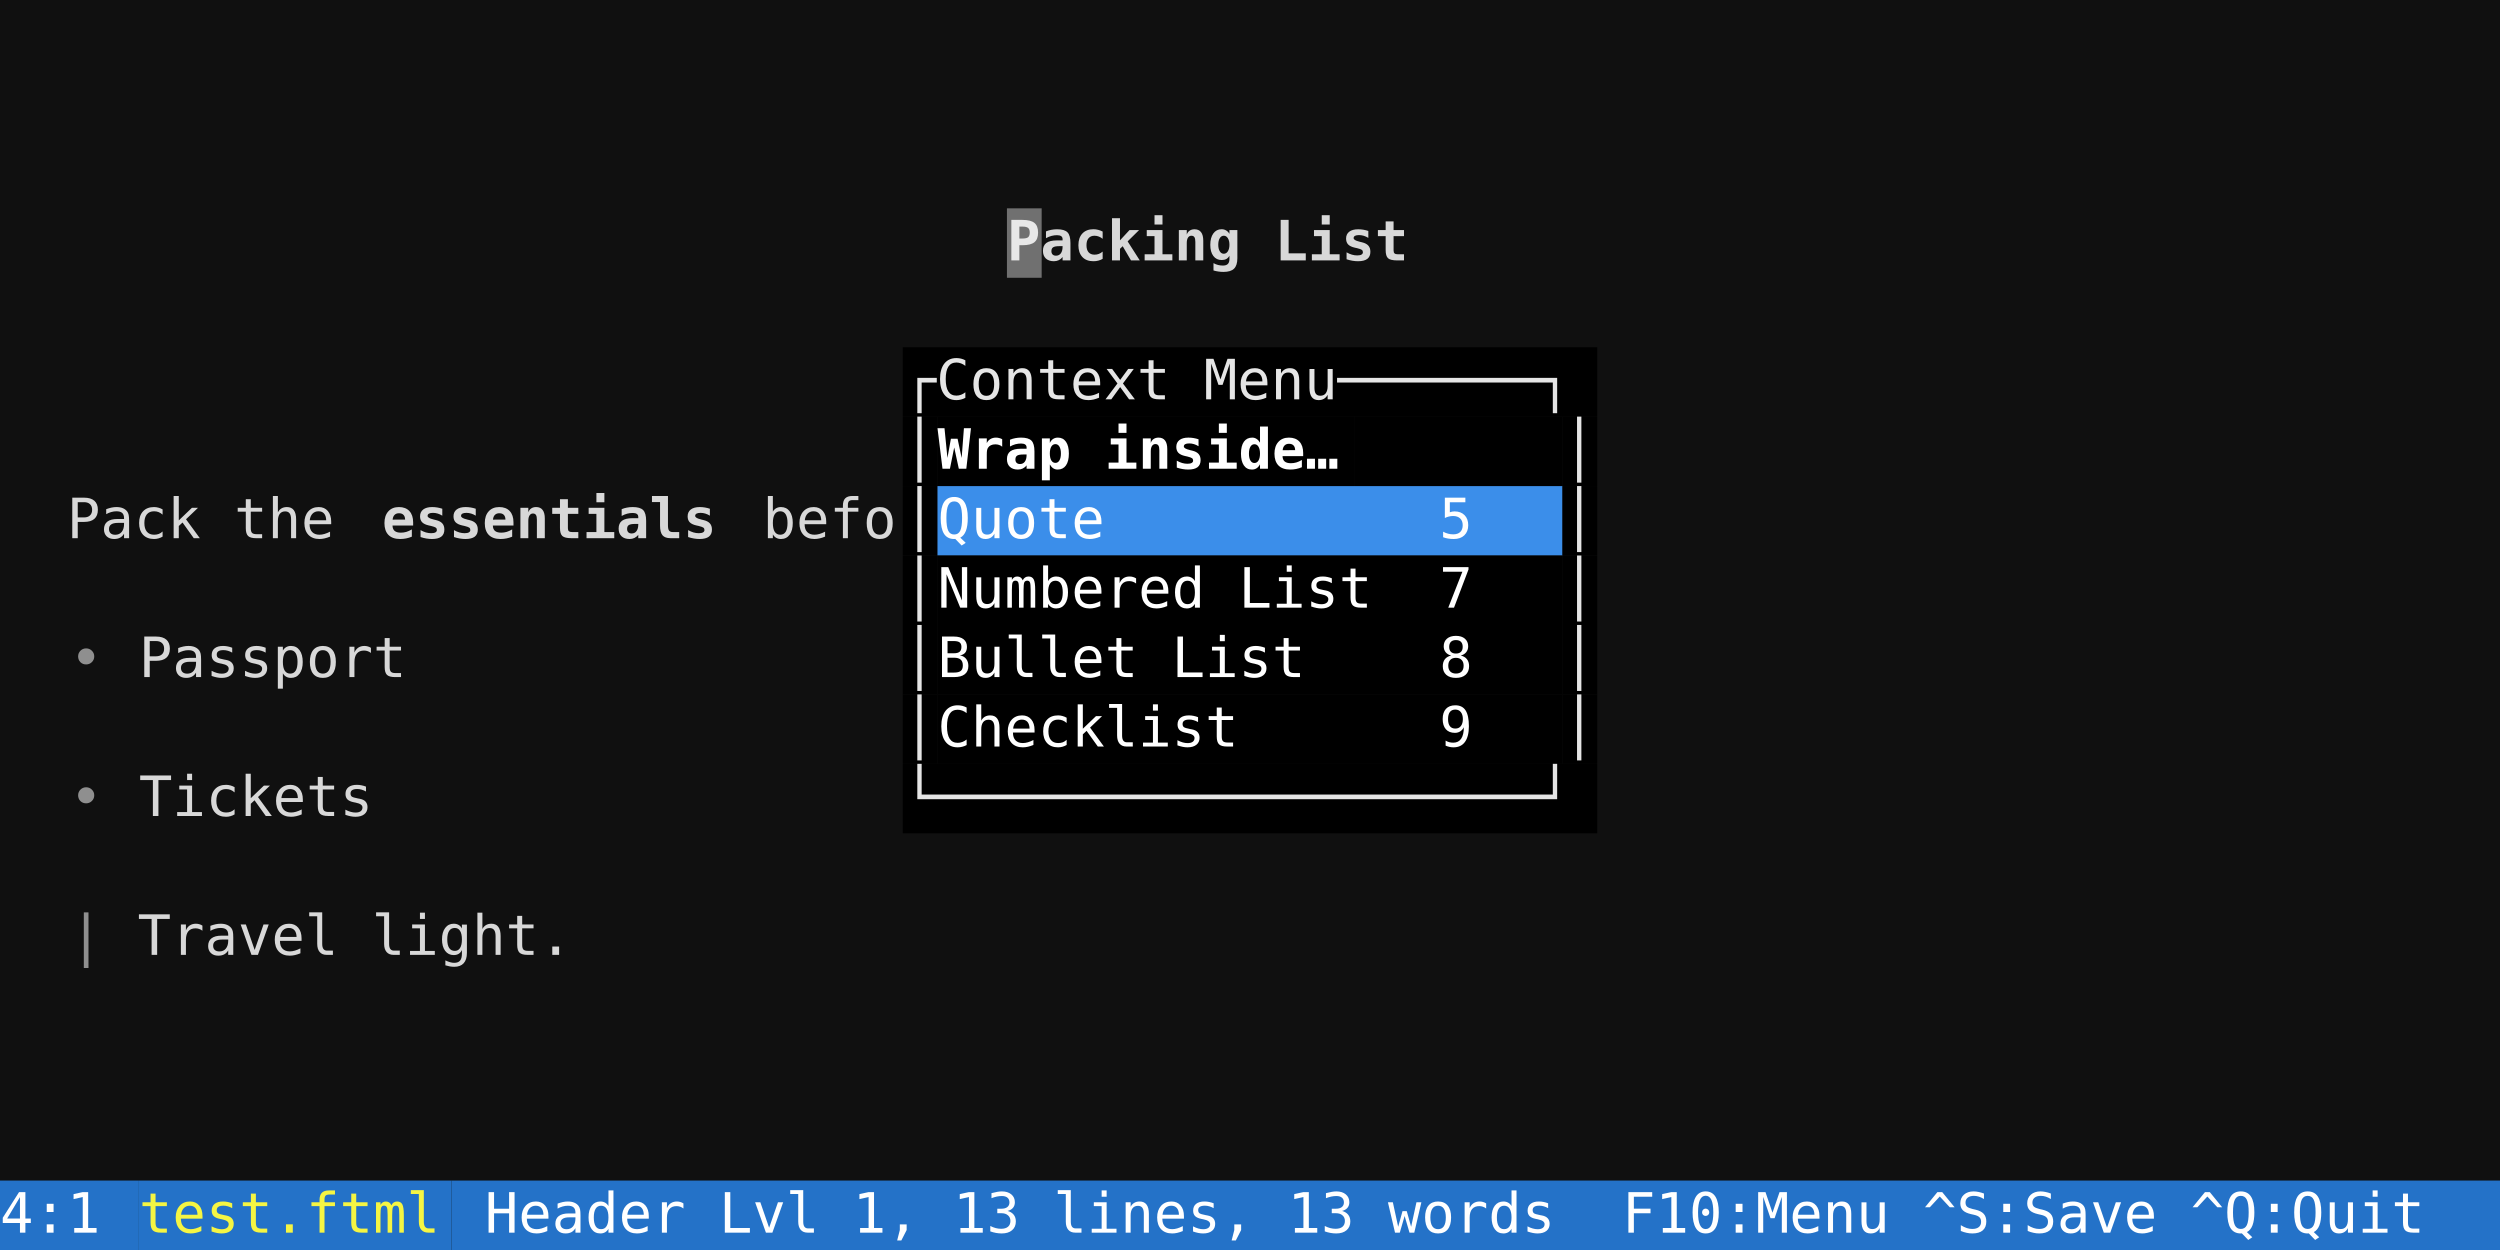
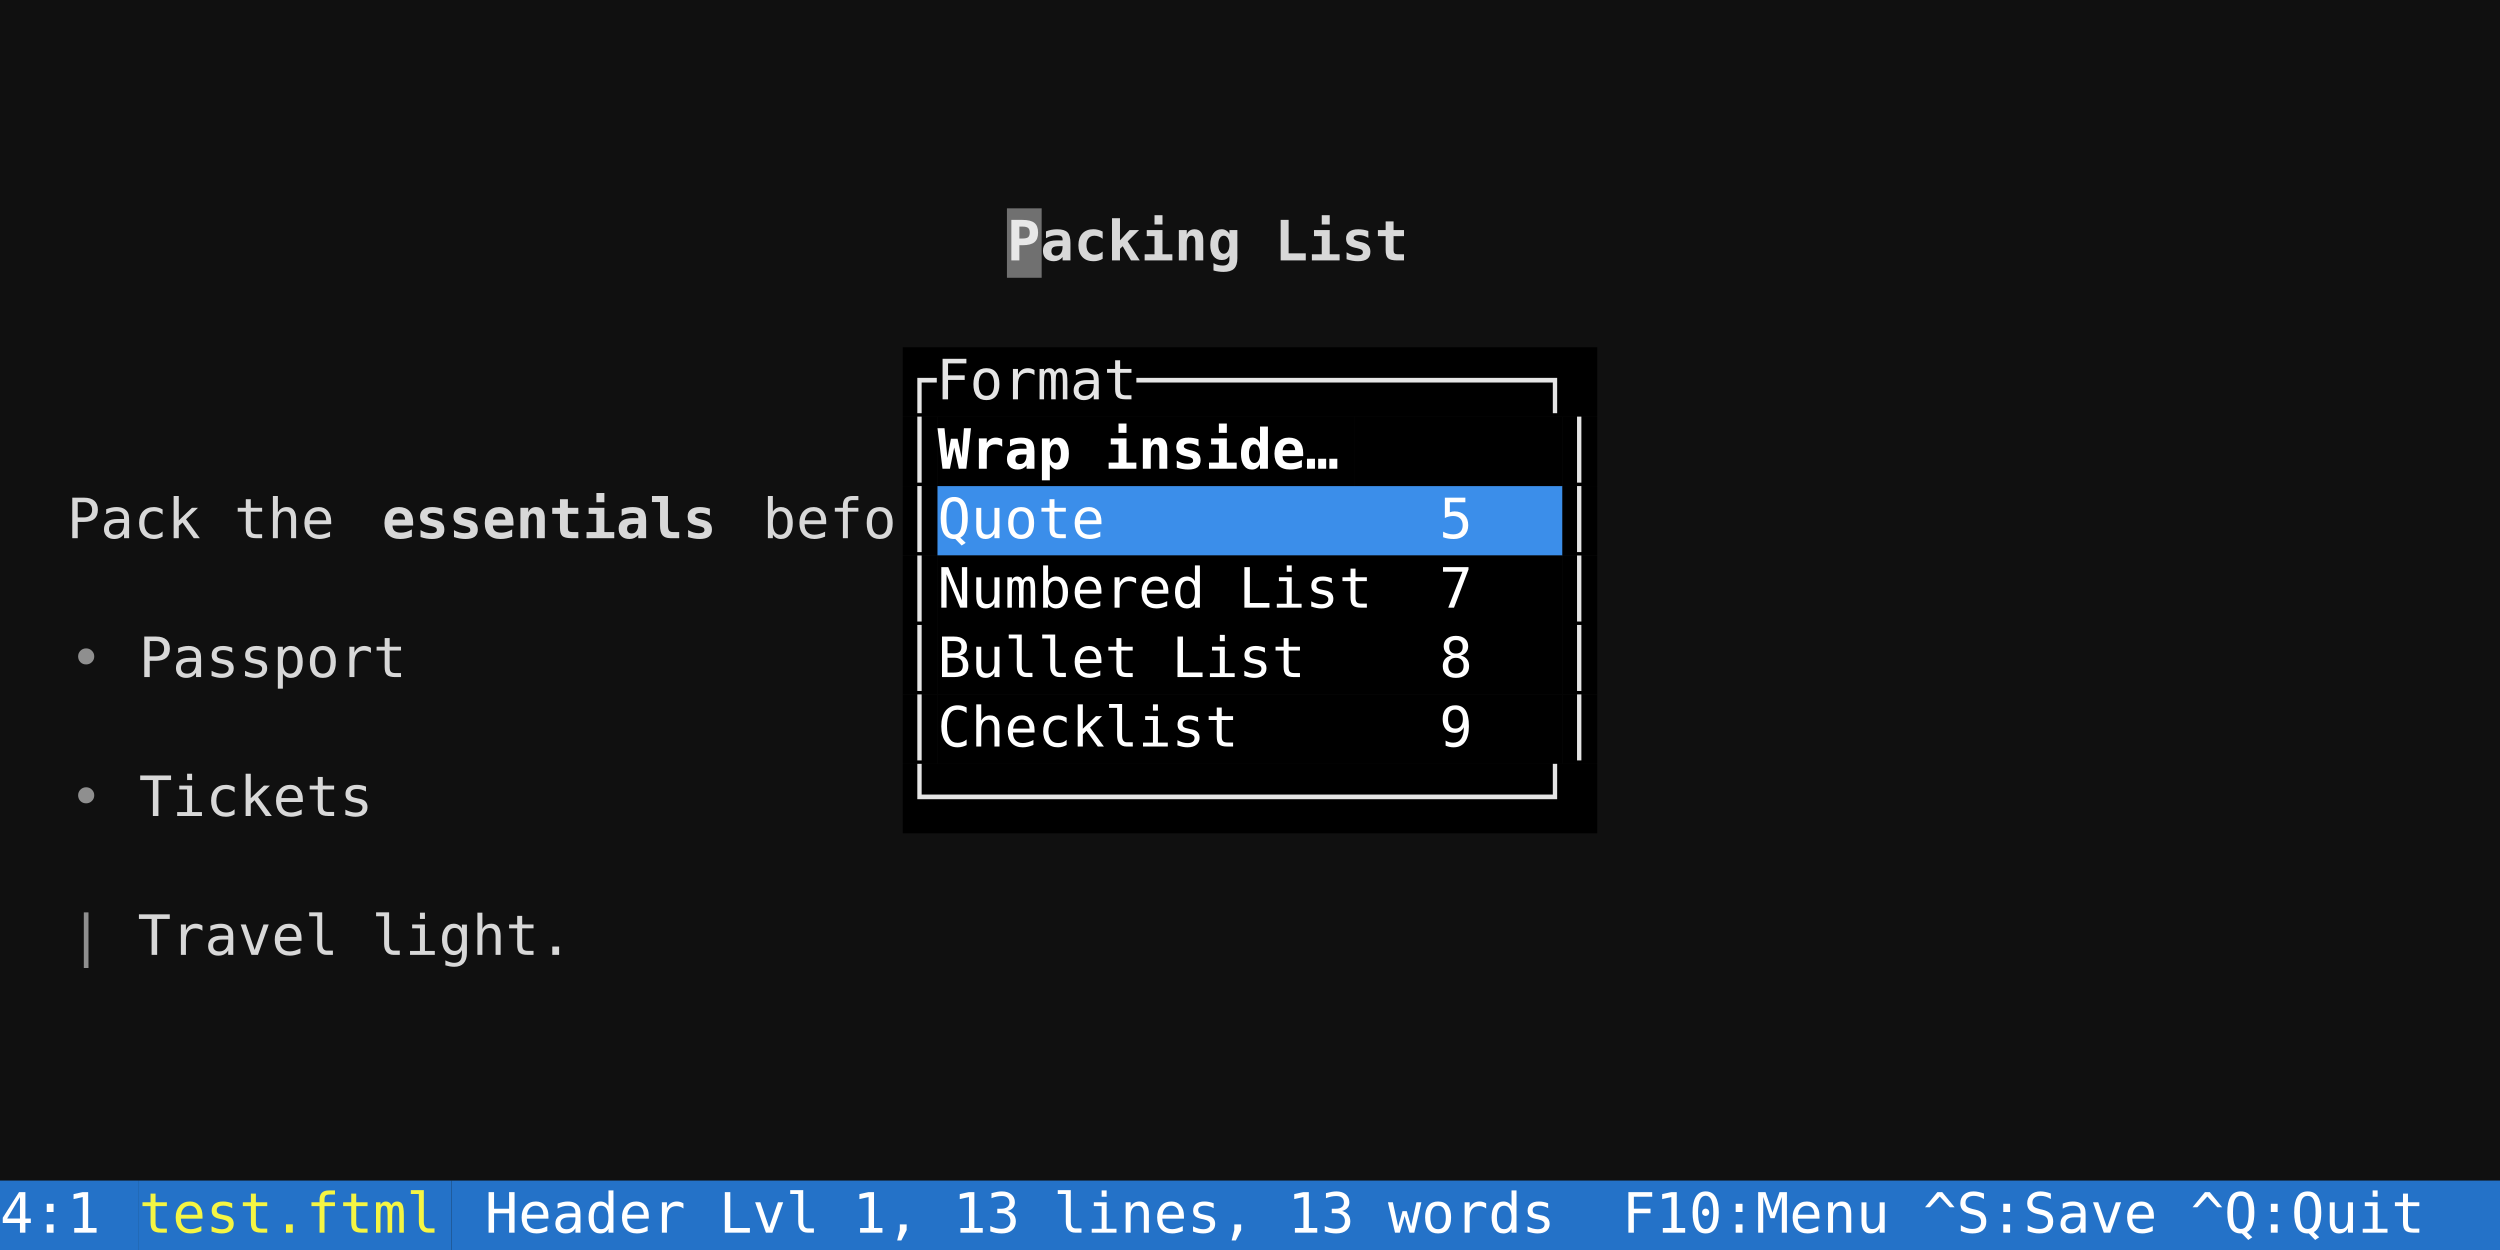
<svg xmlns="http://www.w3.org/2000/svg" width="720" height="360" viewBox="0 0 720 360" font-family="'DejaVu Sans Mono', Menlo, Consolas, monospace" font-size="16px">
  <rect width="100%" height="100%" fill="#101010" />
  <text x="290" y="75" fill="#d8d8d8" textLength="120" lengthAdjust="spacingAndGlyphs" xml:space="preserve" font-weight="bold">Packing List</text>
  <rect x="260" y="100" width="200" height="20" fill="#000000" />
-   <text x="260" y="115" fill="#e5e5e5" textLength="200" lengthAdjust="spacingAndGlyphs" xml:space="preserve">┌Context Menu──────┐</text>
+   <text x="260" y="115" fill="#e5e5e5" textLength="200" lengthAdjust="spacingAndGlyphs" xml:space="preserve">┌Format────────────┐</text>
  <rect x="260" y="120" width="10" height="20" fill="#000000" />
  <text x="260" y="135" fill="#e5e5e5" textLength="10" lengthAdjust="spacingAndGlyphs" xml:space="preserve">│</text>
  <rect x="270" y="120" width="120" height="20" fill="#000000" />
  <text x="270" y="135" fill="#ffffff" textLength="120" lengthAdjust="spacingAndGlyphs" xml:space="preserve" font-weight="bold">Wrap inside…</text>
  <rect x="390" y="120" width="60" height="20" fill="#000000" />
  <rect x="450" y="120" width="10" height="20" fill="#000000" />
  <text x="450" y="135" fill="#e5e5e5" textLength="10" lengthAdjust="spacingAndGlyphs" xml:space="preserve">│</text>
  <text x="0" y="155" fill="#d8d8d8" textLength="110" lengthAdjust="spacingAndGlyphs" xml:space="preserve">  Pack the </text>
  <text x="110" y="155" fill="#d8d8d8" textLength="100" lengthAdjust="spacingAndGlyphs" xml:space="preserve" font-weight="bold">essentials</text>
  <text x="210" y="155" fill="#d8d8d8" textLength="50" lengthAdjust="spacingAndGlyphs" xml:space="preserve"> befo</text>
  <rect x="260" y="140" width="10" height="20" fill="#000000" />
  <text x="260" y="155" fill="#e5e5e5" textLength="10" lengthAdjust="spacingAndGlyphs" xml:space="preserve">│</text>
  <rect x="270" y="140" width="180" height="20" fill="#3b8eea" />
  <text x="270" y="155" fill="#ffffff" textLength="180" lengthAdjust="spacingAndGlyphs" xml:space="preserve">Quote          5  </text>
  <rect x="450" y="140" width="10" height="20" fill="#000000" />
  <text x="450" y="155" fill="#e5e5e5" textLength="10" lengthAdjust="spacingAndGlyphs" xml:space="preserve">│</text>
  <rect x="260" y="160" width="10" height="20" fill="#000000" />
  <text x="260" y="175" fill="#e5e5e5" textLength="10" lengthAdjust="spacingAndGlyphs" xml:space="preserve">│</text>
  <rect x="270" y="160" width="180" height="20" fill="#000000" />
  <text x="270" y="175" fill="#ffffff" textLength="180" lengthAdjust="spacingAndGlyphs" xml:space="preserve">Numbered List  7  </text>
  <rect x="450" y="160" width="10" height="20" fill="#000000" />
  <text x="450" y="175" fill="#e5e5e5" textLength="10" lengthAdjust="spacingAndGlyphs" xml:space="preserve">│</text>
  <text x="20" y="195" fill="#e5e5e5" textLength="20" lengthAdjust="spacingAndGlyphs" xml:space="preserve" opacity="0.6">• </text>
  <text x="40" y="195" fill="#d8d8d8" textLength="220" lengthAdjust="spacingAndGlyphs" xml:space="preserve">Passport              </text>
  <rect x="260" y="180" width="10" height="20" fill="#000000" />
  <text x="260" y="195" fill="#e5e5e5" textLength="10" lengthAdjust="spacingAndGlyphs" xml:space="preserve">│</text>
  <rect x="270" y="180" width="180" height="20" fill="#000000" />
  <text x="270" y="195" fill="#ffffff" textLength="180" lengthAdjust="spacingAndGlyphs" xml:space="preserve">Bullet List    8  </text>
  <rect x="450" y="180" width="10" height="20" fill="#000000" />
  <text x="450" y="195" fill="#e5e5e5" textLength="10" lengthAdjust="spacingAndGlyphs" xml:space="preserve">│</text>
  <rect x="260" y="200" width="10" height="20" fill="#000000" />
  <text x="260" y="215" fill="#e5e5e5" textLength="10" lengthAdjust="spacingAndGlyphs" xml:space="preserve">│</text>
  <rect x="270" y="200" width="180" height="20" fill="#000000" />
  <text x="270" y="215" fill="#ffffff" textLength="180" lengthAdjust="spacingAndGlyphs" xml:space="preserve">Checklist      9  </text>
  <rect x="450" y="200" width="10" height="20" fill="#000000" />
  <text x="450" y="215" fill="#e5e5e5" textLength="10" lengthAdjust="spacingAndGlyphs" xml:space="preserve">│</text>
  <text x="20" y="235" fill="#e5e5e5" textLength="20" lengthAdjust="spacingAndGlyphs" xml:space="preserve" opacity="0.6">• </text>
  <text x="40" y="235" fill="#d8d8d8" textLength="220" lengthAdjust="spacingAndGlyphs" xml:space="preserve">Tickets               </text>
  <rect x="260" y="220" width="200" height="20" fill="#000000" />
  <text x="260" y="235" fill="#e5e5e5" textLength="200" lengthAdjust="spacingAndGlyphs" xml:space="preserve">└──────────────────┘</text>
  <text x="20" y="275" fill="#e5e5e5" textLength="10" lengthAdjust="spacingAndGlyphs" xml:space="preserve" opacity="0.6">|</text>
  <text x="30" y="275" fill="#d8d8d8" textLength="690" lengthAdjust="spacingAndGlyphs" xml:space="preserve"> Travel light.                                                       </text>
  <rect x="0" y="340" width="40" height="20" fill="#2472c8" />
  <text x="0" y="355" fill="#ffffff" textLength="40" lengthAdjust="spacingAndGlyphs" xml:space="preserve">4:1 </text>
  <rect x="40" y="340" width="90" height="20" fill="#2472c8" />
  <text x="40" y="355" fill="#f5f543" textLength="90" lengthAdjust="spacingAndGlyphs" xml:space="preserve">test.ftml</text>
  <rect x="130" y="340" width="590" height="20" fill="#2472c8" />
  <text x="130" y="355" fill="#ffffff" textLength="590" lengthAdjust="spacingAndGlyphs" xml:space="preserve"> Header Lvl 1, 13 lines, 13 words  F10:Menu ^S:Save ^Q:Quit</text>
  <rect x="290" y="60" width="10" height="20" fill="#ffffff" fill-opacity="0.4" />
</svg>
